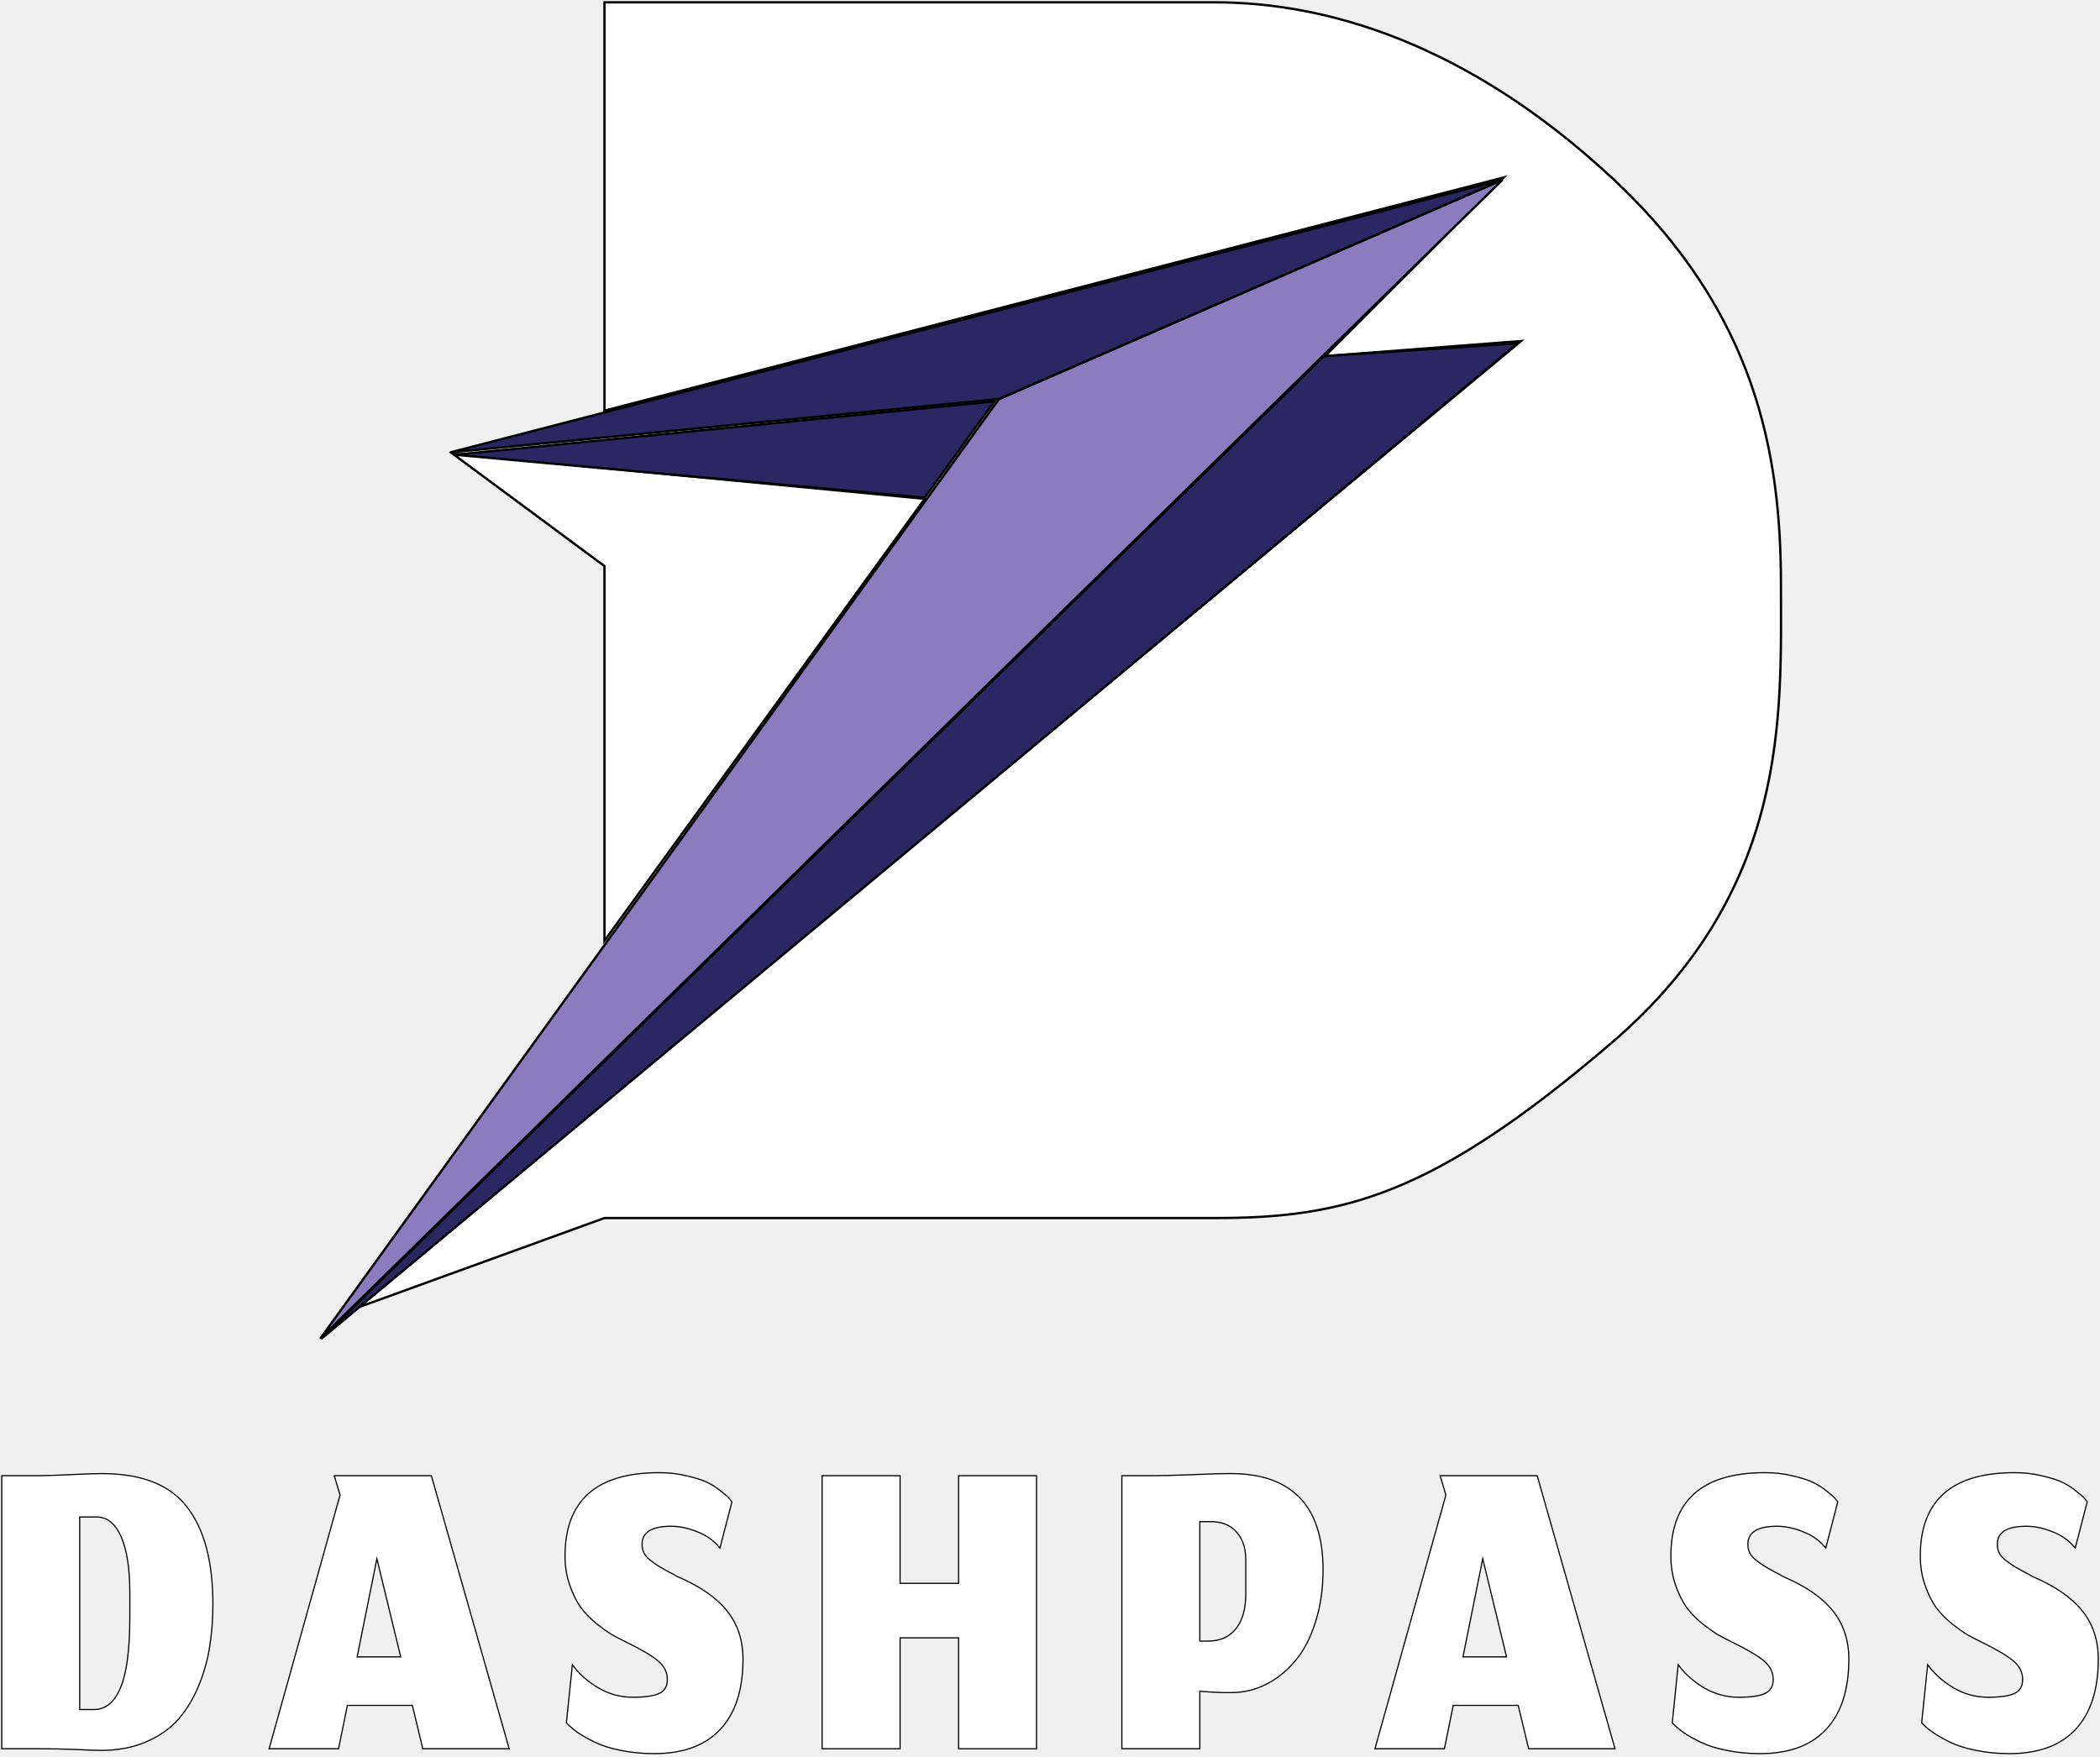
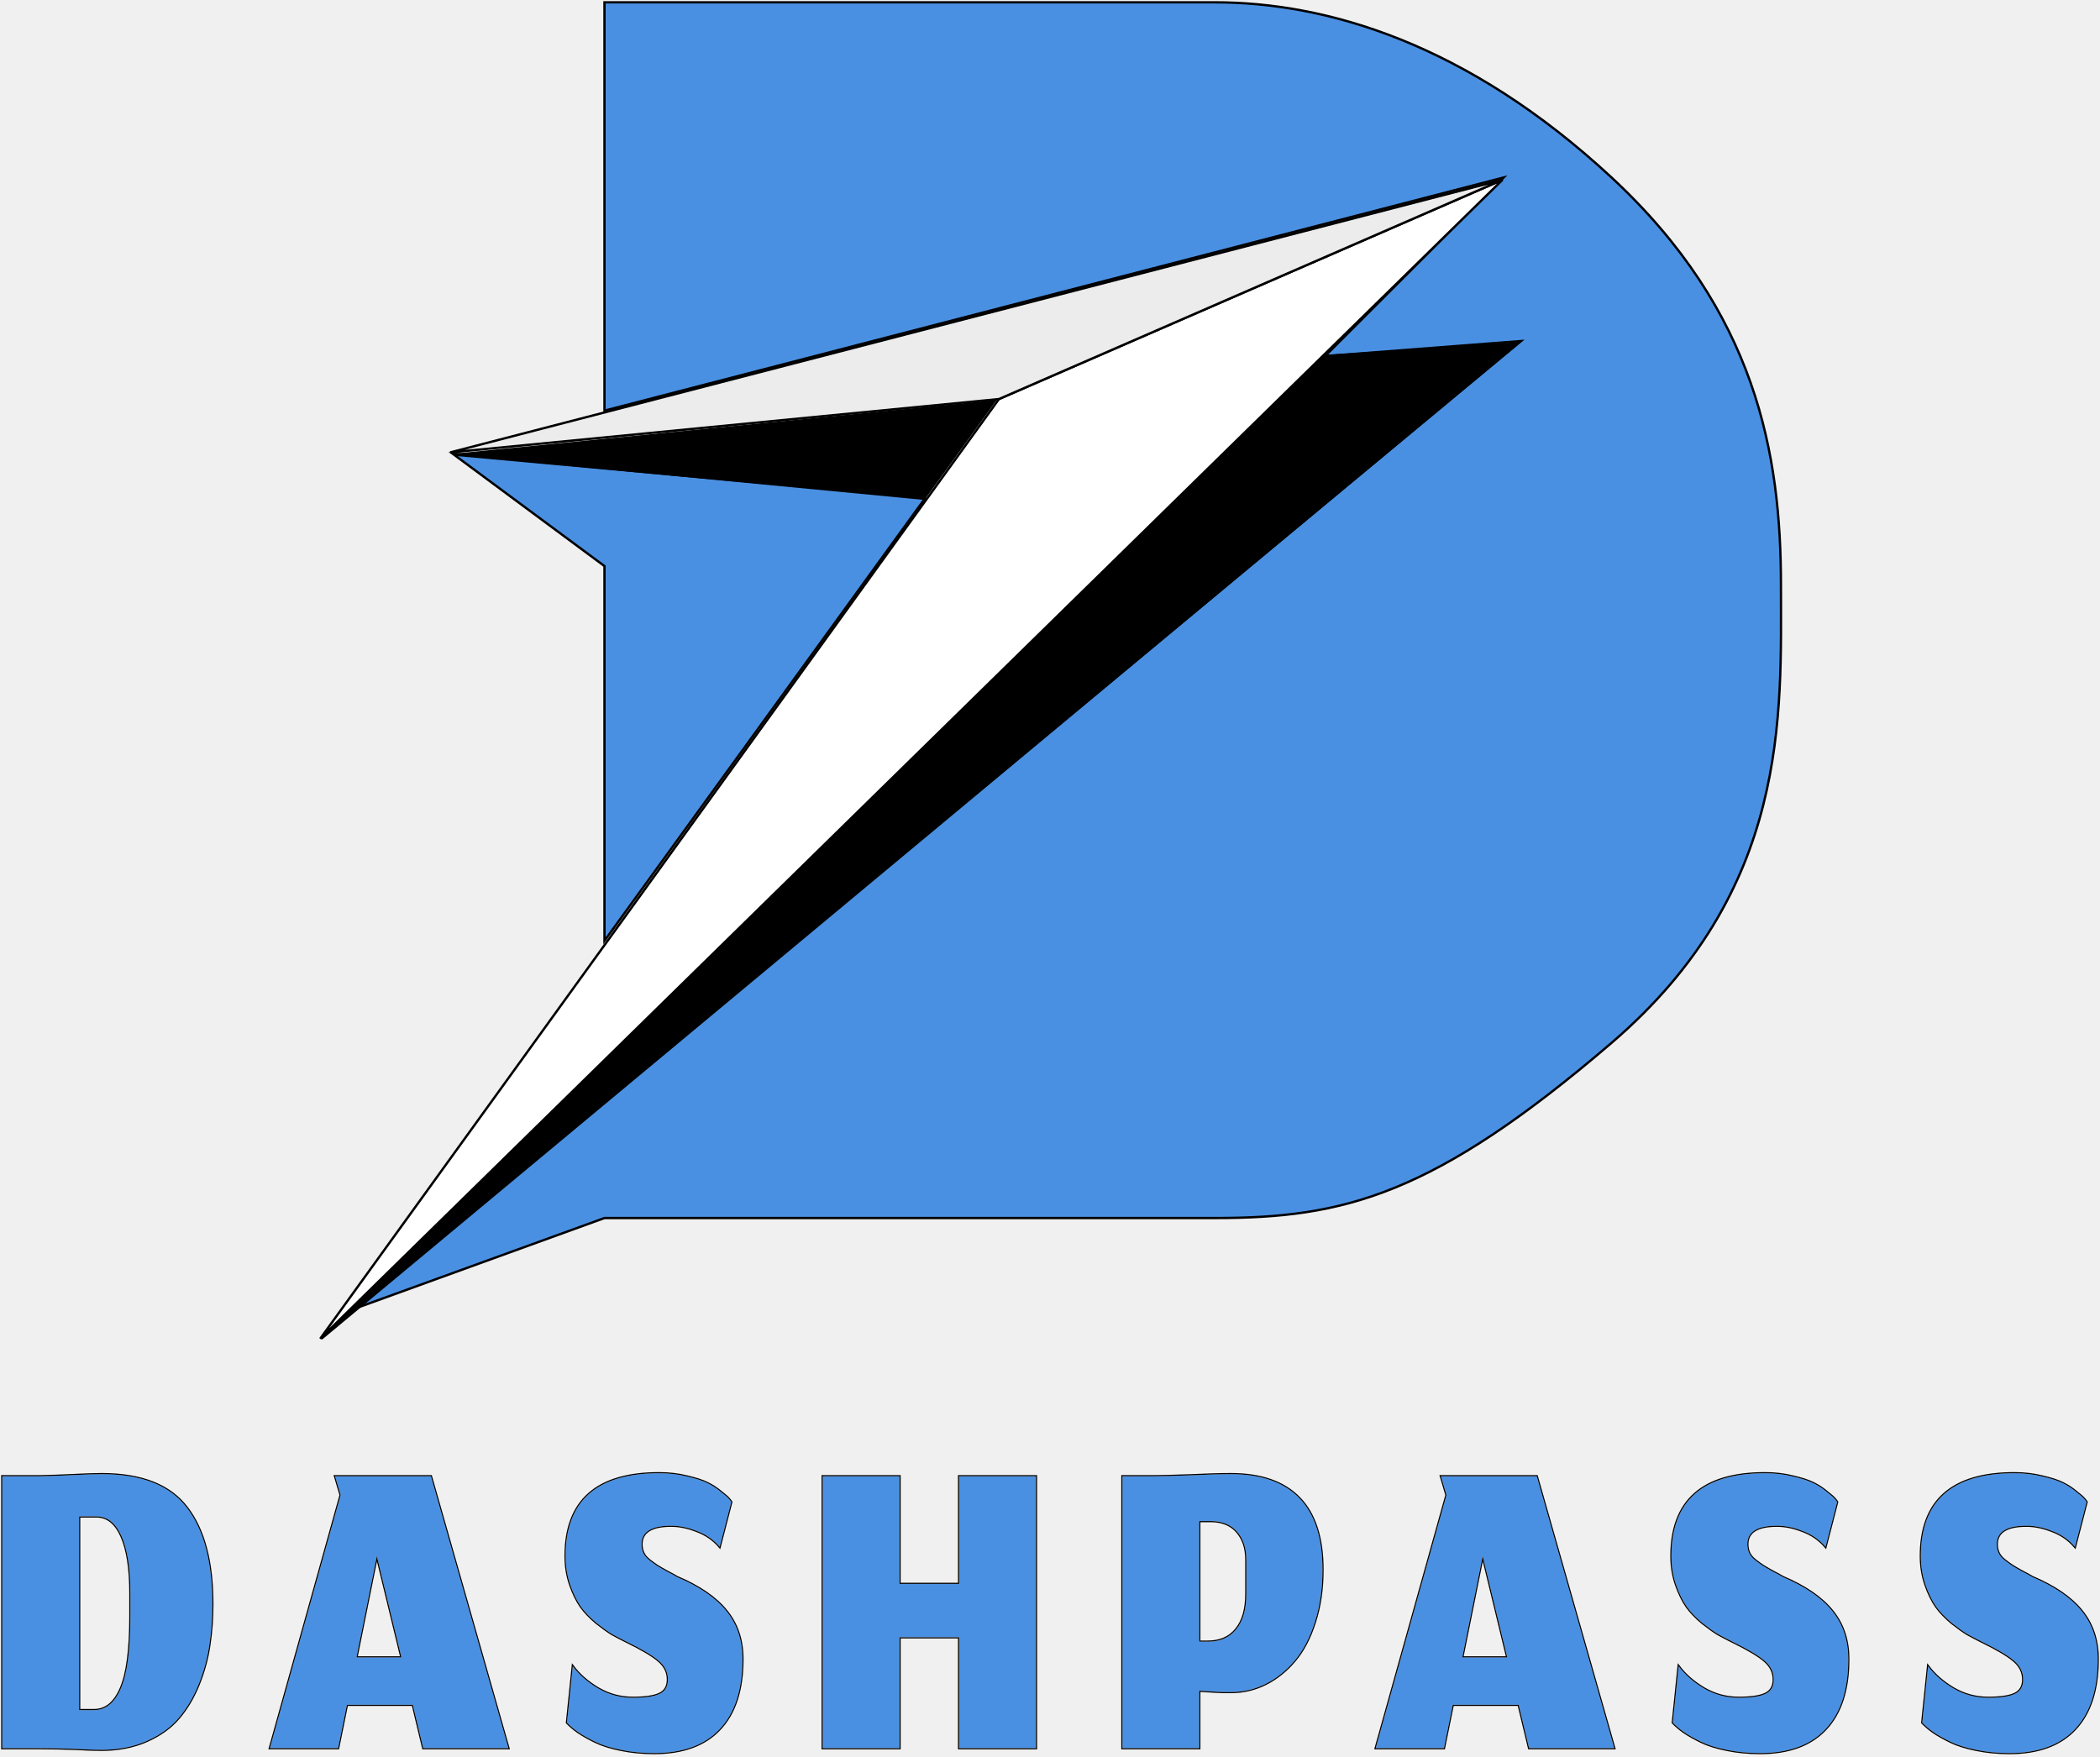
<svg xmlns="http://www.w3.org/2000/svg" width="905" height="757" viewBox="0 0 905 757" fill="none">
-   <mask id="path-1-outside-1_145_18" maskUnits="userSpaceOnUse" x="0" y="634" width="905" height="123" fill="black">
+   <mask id="path-1-outside-1_122_2" maskUnits="userSpaceOnUse" x="0" y="634" width="905" height="123" fill="black">
    <rect fill="white" y="634" width="905" height="123" />
    <path d="M866.009 755.6C860.876 755.6 856.076 755.133 851.609 754.2C847.209 753.333 843.509 752.167 840.509 750.7C837.509 749.233 835.043 747.833 833.109 746.5C831.243 745.167 829.676 743.833 828.409 742.5L830.909 718.2C833.643 721.867 837.309 725.067 841.909 727.8C846.509 730.467 851.476 731.8 856.809 731.8C862.143 731.8 865.976 731.233 868.309 730.1C870.709 728.967 871.909 726.9 871.909 723.9C871.909 720.7 870.543 717.967 867.809 715.7C865.143 713.433 860.509 710.7 853.909 707.5C851.509 706.3 849.476 705.233 847.809 704.3C846.143 703.3 843.909 701.7 841.109 699.5C838.376 697.233 836.143 694.9 834.409 692.5C832.676 690.033 831.143 686.9 829.809 683.1C828.476 679.233 827.809 675.1 827.809 670.7C827.809 646.9 841.243 635 868.109 635C872.376 635 876.376 635.467 880.109 636.4C883.909 637.267 886.876 638.233 889.009 639.3C891.143 640.367 893.076 641.633 894.809 643.1C896.609 644.5 897.743 645.5 898.209 646.1C898.676 646.633 899.009 647.067 899.209 647.4L894.209 666.7C891.609 663.633 888.343 661.367 884.409 659.9C880.543 658.367 876.843 657.6 873.309 657.6C864.776 657.6 860.509 660.267 860.509 665.6C860.509 667 860.776 668.267 861.309 669.4C861.843 670.533 862.709 671.567 863.909 672.5C865.109 673.433 866.209 674.233 867.209 674.9C868.276 675.567 869.709 676.4 871.509 677.4C873.376 678.333 874.776 679.1 875.709 679.7C885.443 683.833 892.576 688.733 897.109 694.4C901.709 700.067 904.009 706.967 904.009 715.1C904.009 728.3 900.743 738.367 894.209 745.3C887.743 752.167 878.343 755.6 866.009 755.6Z" />
    <path d="M758.513 755.6C753.38 755.6 748.58 755.133 744.113 754.2C739.713 753.333 736.013 752.167 733.013 750.7C730.013 749.233 727.547 747.833 725.613 746.5C723.747 745.167 722.18 743.833 720.913 742.5L723.413 718.2C726.147 721.867 729.813 725.067 734.413 727.8C739.013 730.467 743.98 731.8 749.313 731.8C754.647 731.8 758.48 731.233 760.813 730.1C763.213 728.967 764.413 726.9 764.413 723.9C764.413 720.7 763.047 717.967 760.313 715.7C757.647 713.433 753.013 710.7 746.413 707.5C744.013 706.3 741.98 705.233 740.313 704.3C738.647 703.3 736.413 701.7 733.613 699.5C730.88 697.233 728.647 694.9 726.913 692.5C725.18 690.033 723.647 686.9 722.313 683.1C720.98 679.233 720.313 675.1 720.313 670.7C720.313 646.9 733.747 635 760.613 635C764.88 635 768.88 635.467 772.613 636.4C776.413 637.267 779.38 638.233 781.513 639.3C783.647 640.367 785.58 641.633 787.313 643.1C789.113 644.5 790.247 645.5 790.713 646.1C791.18 646.633 791.513 647.067 791.713 647.4L786.713 666.7C784.113 663.633 780.847 661.367 776.913 659.9C773.047 658.367 769.347 657.6 765.813 657.6C757.28 657.6 753.013 660.267 753.013 665.6C753.013 667 753.28 668.267 753.813 669.4C754.347 670.533 755.213 671.567 756.413 672.5C757.613 673.433 758.713 674.233 759.713 674.9C760.78 675.567 762.213 676.4 764.013 677.4C765.88 678.333 767.28 679.1 768.213 679.7C777.947 683.833 785.08 688.733 789.613 694.4C794.213 700.067 796.513 706.967 796.513 715.1C796.513 728.3 793.247 738.367 786.713 745.3C780.247 752.167 770.847 755.6 758.513 755.6Z" />
    <path d="M658.969 753.5L654.469 734.8H626.069L622.269 753.5H592.869L623.369 644.4L620.969 636.3H662.269L695.669 753.5H658.969ZM638.969 670.7L630.169 714.4H649.569L638.969 670.7Z" />
    <path d="M516.819 753.5H483.719V636.3H496.919C500.452 636.3 505.785 636.167 512.919 635.9C520.052 635.567 525.919 635.4 530.519 635.4C543.452 635.4 553.252 638.833 559.919 645.7C566.585 652.567 569.919 662.867 569.919 676.6C569.919 684.867 568.819 692.4 566.619 699.2C564.485 705.933 561.585 711.467 557.919 715.8C554.252 720.133 550.085 723.467 545.419 725.8C540.752 728.133 535.819 729.3 530.619 729.3C529.952 729.3 529.252 729.3 528.519 729.3C527.852 729.3 527.219 729.3 526.619 729.3C526.085 729.233 525.419 729.2 524.619 729.2C523.885 729.133 523.285 729.1 522.819 729.1C522.419 729.033 521.819 729 521.019 729C520.285 728.933 519.785 728.9 519.519 728.9C519.252 728.9 518.752 728.867 518.019 728.8C517.285 728.733 516.885 728.7 516.819 728.7V753.5ZM537.119 672.2C537.119 667.267 535.785 663.267 533.119 660.2C530.452 657.133 526.619 655.6 521.619 655.6H516.819V707.6H520.519C525.785 707.6 529.852 705.833 532.719 702.3C535.652 698.767 537.119 693.667 537.119 687V672.2Z" />
    <path d="M387.643 753.5H354.543V636.3H387.643V682.7H413.343V636.3H446.443V753.5H413.343V705.7H387.643V753.5Z" />
-     <path d="M281.947 755.6C276.814 755.6 272.014 755.133 267.547 754.2C263.147 753.333 259.447 752.167 256.447 750.7C253.447 749.233 250.98 747.833 249.047 746.5C247.18 745.167 245.613 743.833 244.347 742.5L246.847 718.2C249.58 721.867 253.247 725.067 257.847 727.8C262.447 730.467 267.413 731.8 272.747 731.8C278.08 731.8 281.913 731.233 284.247 730.1C286.647 728.967 287.847 726.9 287.847 723.9C287.847 720.7 286.48 717.967 283.747 715.7C281.08 713.433 276.447 710.7 269.847 707.5C267.447 706.3 265.413 705.233 263.747 704.3C262.08 703.3 259.847 701.7 257.047 699.5C254.314 697.233 252.08 694.9 250.347 692.5C248.613 690.033 247.08 686.9 245.747 683.1C244.413 679.233 243.747 675.1 243.747 670.7C243.747 646.9 257.18 635 284.047 635C288.314 635 292.314 635.467 296.047 636.4C299.847 637.267 302.814 638.233 304.947 639.3C307.08 640.367 309.013 641.633 310.747 643.1C312.547 644.5 313.68 645.5 314.147 646.1C314.613 646.633 314.947 647.067 315.147 647.4L310.147 666.7C307.547 663.633 304.28 661.367 300.347 659.9C296.48 658.367 292.78 657.6 289.247 657.6C280.713 657.6 276.447 660.267 276.447 665.6C276.447 667 276.713 668.267 277.247 669.4C277.78 670.533 278.647 671.567 279.847 672.5C281.047 673.433 282.147 674.233 283.147 674.9C284.213 675.567 285.647 676.4 287.447 677.4C289.314 678.333 290.713 679.1 291.647 679.7C301.38 683.833 308.514 688.733 313.047 694.4C317.647 700.067 319.947 706.967 319.947 715.1C319.947 728.3 316.68 738.367 310.147 745.3C303.68 752.167 294.28 755.6 281.947 755.6Z" />
+     <path d="M281.947 755.6C276.814 755.6 272.014 755.133 267.547 754.2C263.147 753.333 259.447 752.167 256.447 750.7C253.447 749.233 250.98 747.833 249.047 746.5C247.18 745.167 245.613 743.833 244.347 742.5L246.847 718.2C249.58 721.867 253.247 725.067 257.847 727.8C262.447 730.467 267.413 731.8 272.747 731.8C278.08 731.8 281.913 731.233 284.247 730.1C286.647 728.967 287.847 726.9 287.847 723.9C287.847 720.7 286.48 717.967 283.747 715.7C281.08 713.433 276.447 710.7 269.847 707.5C267.447 706.3 265.413 705.233 263.747 704.3C262.08 703.3 259.847 701.7 257.047 699.5C254.314 697.233 252.08 694.9 250.347 692.5C248.613 690.033 247.08 686.9 245.747 683.1C244.413 679.233 243.747 675.1 243.747 670.7C243.747 646.9 257.18 635 284.047 635C288.314 635 292.314 635.467 296.047 636.4C299.847 637.267 302.814 638.233 304.947 639.3C307.08 640.367 309.013 641.633 310.747 643.1C312.547 644.5 313.68 645.5 314.147 646.1C314.613 646.633 314.947 647.067 315.147 647.4L310.147 666.7C307.547 663.633 304.28 661.367 300.347 659.9C296.48 658.367 292.78 657.6 289.247 657.6C280.714 657.6 276.447 660.267 276.447 665.6C276.447 667 276.714 668.267 277.247 669.4C277.78 670.533 278.647 671.567 279.847 672.5C281.047 673.433 282.147 674.233 283.147 674.9C284.214 675.567 285.647 676.4 287.447 677.4C289.314 678.333 290.714 679.1 291.647 679.7C301.38 683.833 308.514 688.733 313.047 694.4C317.647 700.067 319.947 706.967 319.947 715.1C319.947 728.3 316.68 738.367 310.147 745.3C303.68 752.167 294.28 755.6 281.947 755.6Z" />
    <path d="M182.402 753.5L177.902 734.8H149.503L145.702 753.5H116.302L146.802 644.4L144.402 636.3H185.702L219.102 753.5H182.402ZM162.402 670.7L153.602 714.4H173.003L162.402 670.7Z" />
    <path d="M40.5 737.1C45.567 737.1 49.433 733.967 52.1 727.7C54.833 721.433 56.2 711.1 56.2 696.7V686.6C56.2 676.067 54.933 667.933 52.4 662.2C49.867 656.467 46.267 653.6 41.6 653.6H34.1V737.1H40.5ZM43.6 754.2C41.2 754.2 37.467 754.067 32.4 753.8C27.4 753.6 22.233 753.5 16.9 753.5H1V636.3H16.9C21.367 636.233 26.233 636.067 31.5 635.8C36.767 635.533 40.9 635.4 43.9 635.4C60.9 635.4 73.067 640.167 80.4 649.7C87.8 659.233 91.5 673.133 91.5 691.4C91.5 697.6 91.067 703.5 90.2 709.1C89.4 714.7 87.867 720.333 85.6 726C83.333 731.6 80.467 736.433 77 740.5C73.533 744.567 68.933 747.867 63.2 750.4C57.467 752.933 50.933 754.2 43.6 754.2Z" />
  </mask>
-   <path d="M866.009 755.6C860.876 755.6 856.076 755.133 851.609 754.2C847.209 753.333 843.509 752.167 840.509 750.7C837.509 749.233 835.043 747.833 833.109 746.5C831.243 745.167 829.676 743.833 828.409 742.5L830.909 718.2C833.643 721.867 837.309 725.067 841.909 727.8C846.509 730.467 851.476 731.8 856.809 731.8C862.143 731.8 865.976 731.233 868.309 730.1C870.709 728.967 871.909 726.9 871.909 723.9C871.909 720.7 870.543 717.967 867.809 715.7C865.143 713.433 860.509 710.7 853.909 707.5C851.509 706.3 849.476 705.233 847.809 704.3C846.143 703.3 843.909 701.7 841.109 699.5C838.376 697.233 836.143 694.9 834.409 692.5C832.676 690.033 831.143 686.9 829.809 683.1C828.476 679.233 827.809 675.1 827.809 670.7C827.809 646.9 841.243 635 868.109 635C872.376 635 876.376 635.467 880.109 636.4C883.909 637.267 886.876 638.233 889.009 639.3C891.143 640.367 893.076 641.633 894.809 643.1C896.609 644.5 897.743 645.5 898.209 646.1C898.676 646.633 899.009 647.067 899.209 647.4L894.209 666.7C891.609 663.633 888.343 661.367 884.409 659.9C880.543 658.367 876.843 657.6 873.309 657.6C864.776 657.6 860.509 660.267 860.509 665.6C860.509 667 860.776 668.267 861.309 669.4C861.843 670.533 862.709 671.567 863.909 672.5C865.109 673.433 866.209 674.233 867.209 674.9C868.276 675.567 869.709 676.4 871.509 677.4C873.376 678.333 874.776 679.1 875.709 679.7C885.443 683.833 892.576 688.733 897.109 694.4C901.709 700.067 904.009 706.967 904.009 715.1C904.009 728.3 900.743 738.367 894.209 745.3C887.743 752.167 878.343 755.6 866.009 755.6Z" fill="white" />
-   <path d="M758.513 755.6C753.38 755.6 748.58 755.133 744.113 754.2C739.713 753.333 736.013 752.167 733.013 750.7C730.013 749.233 727.547 747.833 725.613 746.5C723.747 745.167 722.18 743.833 720.913 742.5L723.413 718.2C726.147 721.867 729.813 725.067 734.413 727.8C739.013 730.467 743.98 731.8 749.313 731.8C754.647 731.8 758.48 731.233 760.813 730.1C763.213 728.967 764.413 726.9 764.413 723.9C764.413 720.7 763.047 717.967 760.313 715.7C757.647 713.433 753.013 710.7 746.413 707.5C744.013 706.3 741.98 705.233 740.313 704.3C738.647 703.3 736.413 701.7 733.613 699.5C730.88 697.233 728.647 694.9 726.913 692.5C725.18 690.033 723.647 686.9 722.313 683.1C720.98 679.233 720.313 675.1 720.313 670.7C720.313 646.9 733.747 635 760.613 635C764.88 635 768.88 635.467 772.613 636.4C776.413 637.267 779.38 638.233 781.513 639.3C783.647 640.367 785.58 641.633 787.313 643.1C789.113 644.5 790.247 645.5 790.713 646.1C791.18 646.633 791.513 647.067 791.713 647.4L786.713 666.7C784.113 663.633 780.847 661.367 776.913 659.9C773.047 658.367 769.347 657.6 765.813 657.6C757.28 657.6 753.013 660.267 753.013 665.6C753.013 667 753.28 668.267 753.813 669.4C754.347 670.533 755.213 671.567 756.413 672.5C757.613 673.433 758.713 674.233 759.713 674.9C760.78 675.567 762.213 676.4 764.013 677.4C765.88 678.333 767.28 679.1 768.213 679.7C777.947 683.833 785.08 688.733 789.613 694.4C794.213 700.067 796.513 706.967 796.513 715.1C796.513 728.3 793.247 738.367 786.713 745.3C780.247 752.167 770.847 755.6 758.513 755.6Z" fill="white" />
-   <path d="M658.969 753.5L654.469 734.8H626.069L622.269 753.5H592.869L623.369 644.4L620.969 636.3H662.269L695.669 753.5H658.969ZM638.969 670.7L630.169 714.4H649.569L638.969 670.7Z" fill="white" />
-   <path d="M516.819 753.5H483.719V636.3H496.919C500.452 636.3 505.785 636.167 512.919 635.9C520.052 635.567 525.919 635.4 530.519 635.4C543.452 635.4 553.252 638.833 559.919 645.7C566.585 652.567 569.919 662.867 569.919 676.6C569.919 684.867 568.819 692.4 566.619 699.2C564.485 705.933 561.585 711.467 557.919 715.8C554.252 720.133 550.085 723.467 545.419 725.8C540.752 728.133 535.819 729.3 530.619 729.3C529.952 729.3 529.252 729.3 528.519 729.3C527.852 729.3 527.219 729.3 526.619 729.3C526.085 729.233 525.419 729.2 524.619 729.2C523.885 729.133 523.285 729.1 522.819 729.1C522.419 729.033 521.819 729 521.019 729C520.285 728.933 519.785 728.9 519.519 728.9C519.252 728.9 518.752 728.867 518.019 728.8C517.285 728.733 516.885 728.7 516.819 728.7V753.5ZM537.119 672.2C537.119 667.267 535.785 663.267 533.119 660.2C530.452 657.133 526.619 655.6 521.619 655.6H516.819V707.6H520.519C525.785 707.6 529.852 705.833 532.719 702.3C535.652 698.767 537.119 693.667 537.119 687V672.2Z" fill="white" />
-   <path d="M387.643 753.5H354.543V636.3H387.643V682.7H413.343V636.3H446.443V753.5H413.343V705.7H387.643V753.5Z" fill="white" />
-   <path d="M281.947 755.6C276.814 755.6 272.014 755.133 267.547 754.2C263.147 753.333 259.447 752.167 256.447 750.7C253.447 749.233 250.98 747.833 249.047 746.5C247.18 745.167 245.613 743.833 244.347 742.5L246.847 718.2C249.58 721.867 253.247 725.067 257.847 727.8C262.447 730.467 267.413 731.8 272.747 731.8C278.08 731.8 281.913 731.233 284.247 730.1C286.647 728.967 287.847 726.9 287.847 723.9C287.847 720.7 286.48 717.967 283.747 715.7C281.08 713.433 276.447 710.7 269.847 707.5C267.447 706.3 265.413 705.233 263.747 704.3C262.08 703.3 259.847 701.7 257.047 699.5C254.314 697.233 252.08 694.9 250.347 692.5C248.613 690.033 247.08 686.9 245.747 683.1C244.413 679.233 243.747 675.1 243.747 670.7C243.747 646.9 257.18 635 284.047 635C288.314 635 292.314 635.467 296.047 636.4C299.847 637.267 302.814 638.233 304.947 639.3C307.08 640.367 309.013 641.633 310.747 643.1C312.547 644.5 313.68 645.5 314.147 646.1C314.613 646.633 314.947 647.067 315.147 647.4L310.147 666.7C307.547 663.633 304.28 661.367 300.347 659.9C296.48 658.367 292.78 657.6 289.247 657.6C280.713 657.6 276.447 660.267 276.447 665.6C276.447 667 276.713 668.267 277.247 669.4C277.78 670.533 278.647 671.567 279.847 672.5C281.047 673.433 282.147 674.233 283.147 674.9C284.213 675.567 285.647 676.4 287.447 677.4C289.314 678.333 290.713 679.1 291.647 679.7C301.38 683.833 308.514 688.733 313.047 694.4C317.647 700.067 319.947 706.967 319.947 715.1C319.947 728.3 316.68 738.367 310.147 745.3C303.68 752.167 294.28 755.6 281.947 755.6Z" fill="white" />
-   <path d="M182.402 753.5L177.902 734.8H149.503L145.702 753.5H116.302L146.802 644.4L144.402 636.3H185.702L219.102 753.5H182.402ZM162.402 670.7L153.602 714.4H173.003L162.402 670.7Z" fill="white" />
-   <path d="M40.5 737.1C45.567 737.1 49.433 733.967 52.1 727.7C54.833 721.433 56.2 711.1 56.2 696.7V686.6C56.2 676.067 54.933 667.933 52.4 662.2C49.867 656.467 46.267 653.6 41.6 653.6H34.1V737.1H40.5ZM43.6 754.2C41.2 754.2 37.467 754.067 32.4 753.8C27.4 753.6 22.233 753.5 16.9 753.5H1V636.3H16.9C21.367 636.233 26.233 636.067 31.5 635.8C36.767 635.533 40.9 635.4 43.9 635.4C60.9 635.4 73.067 640.167 80.4 649.7C87.8 659.233 91.5 673.133 91.5 691.4C91.5 697.6 91.067 703.5 90.2 709.1C89.4 714.7 87.867 720.333 85.6 726C83.333 731.6 80.467 736.433 77 740.5C73.533 744.567 68.933 747.867 63.2 750.4C57.467 752.933 50.933 754.2 43.6 754.2Z" fill="white" />
-   <path d="M866.009 755.6C860.876 755.6 856.076 755.133 851.609 754.2C847.209 753.333 843.509 752.167 840.509 750.7C837.509 749.233 835.043 747.833 833.109 746.5C831.243 745.167 829.676 743.833 828.409 742.5L830.909 718.2C833.643 721.867 837.309 725.067 841.909 727.8C846.509 730.467 851.476 731.8 856.809 731.8C862.143 731.8 865.976 731.233 868.309 730.1C870.709 728.967 871.909 726.9 871.909 723.9C871.909 720.7 870.543 717.967 867.809 715.7C865.143 713.433 860.509 710.7 853.909 707.5C851.509 706.3 849.476 705.233 847.809 704.3C846.143 703.3 843.909 701.7 841.109 699.5C838.376 697.233 836.143 694.9 834.409 692.5C832.676 690.033 831.143 686.9 829.809 683.1C828.476 679.233 827.809 675.1 827.809 670.7C827.809 646.9 841.243 635 868.109 635C872.376 635 876.376 635.467 880.109 636.4C883.909 637.267 886.876 638.233 889.009 639.3C891.143 640.367 893.076 641.633 894.809 643.1C896.609 644.5 897.743 645.5 898.209 646.1C898.676 646.633 899.009 647.067 899.209 647.4L894.209 666.7C891.609 663.633 888.343 661.367 884.409 659.9C880.543 658.367 876.843 657.6 873.309 657.6C864.776 657.6 860.509 660.267 860.509 665.6C860.509 667 860.776 668.267 861.309 669.4C861.843 670.533 862.709 671.567 863.909 672.5C865.109 673.433 866.209 674.233 867.209 674.9C868.276 675.567 869.709 676.4 871.509 677.4C873.376 678.333 874.776 679.1 875.709 679.7C885.443 683.833 892.576 688.733 897.109 694.4C901.709 700.067 904.009 706.967 904.009 715.1C904.009 728.3 900.743 738.367 894.209 745.3C887.743 752.167 878.343 755.6 866.009 755.6Z" stroke="black" mask="url(#path-1-outside-1_145_18)" />
-   <path d="M758.513 755.6C753.38 755.6 748.58 755.133 744.113 754.2C739.713 753.333 736.013 752.167 733.013 750.7C730.013 749.233 727.547 747.833 725.613 746.5C723.747 745.167 722.18 743.833 720.913 742.5L723.413 718.2C726.147 721.867 729.813 725.067 734.413 727.8C739.013 730.467 743.98 731.8 749.313 731.8C754.647 731.8 758.48 731.233 760.813 730.1C763.213 728.967 764.413 726.9 764.413 723.9C764.413 720.7 763.047 717.967 760.313 715.7C757.647 713.433 753.013 710.7 746.413 707.5C744.013 706.3 741.98 705.233 740.313 704.3C738.647 703.3 736.413 701.7 733.613 699.5C730.88 697.233 728.647 694.9 726.913 692.5C725.18 690.033 723.647 686.9 722.313 683.1C720.98 679.233 720.313 675.1 720.313 670.7C720.313 646.9 733.747 635 760.613 635C764.88 635 768.88 635.467 772.613 636.4C776.413 637.267 779.38 638.233 781.513 639.3C783.647 640.367 785.58 641.633 787.313 643.1C789.113 644.5 790.247 645.5 790.713 646.1C791.18 646.633 791.513 647.067 791.713 647.4L786.713 666.7C784.113 663.633 780.847 661.367 776.913 659.9C773.047 658.367 769.347 657.6 765.813 657.6C757.28 657.6 753.013 660.267 753.013 665.6C753.013 667 753.28 668.267 753.813 669.4C754.347 670.533 755.213 671.567 756.413 672.5C757.613 673.433 758.713 674.233 759.713 674.9C760.78 675.567 762.213 676.4 764.013 677.4C765.88 678.333 767.28 679.1 768.213 679.7C777.947 683.833 785.08 688.733 789.613 694.4C794.213 700.067 796.513 706.967 796.513 715.1C796.513 728.3 793.247 738.367 786.713 745.3C780.247 752.167 770.847 755.6 758.513 755.6Z" stroke="black" mask="url(#path-1-outside-1_145_18)" />
-   <path d="M658.969 753.5L654.469 734.8H626.069L622.269 753.5H592.869L623.369 644.4L620.969 636.3H662.269L695.669 753.5H658.969ZM638.969 670.7L630.169 714.4H649.569L638.969 670.7Z" stroke="black" mask="url(#path-1-outside-1_145_18)" />
-   <path d="M516.819 753.5H483.719V636.3H496.919C500.452 636.3 505.785 636.167 512.919 635.9C520.052 635.567 525.919 635.4 530.519 635.4C543.452 635.4 553.252 638.833 559.919 645.7C566.585 652.567 569.919 662.867 569.919 676.6C569.919 684.867 568.819 692.4 566.619 699.2C564.485 705.933 561.585 711.467 557.919 715.8C554.252 720.133 550.085 723.467 545.419 725.8C540.752 728.133 535.819 729.3 530.619 729.3C529.952 729.3 529.252 729.3 528.519 729.3C527.852 729.3 527.219 729.3 526.619 729.3C526.085 729.233 525.419 729.2 524.619 729.2C523.885 729.133 523.285 729.1 522.819 729.1C522.419 729.033 521.819 729 521.019 729C520.285 728.933 519.785 728.9 519.519 728.9C519.252 728.9 518.752 728.867 518.019 728.8C517.285 728.733 516.885 728.7 516.819 728.7V753.5ZM537.119 672.2C537.119 667.267 535.785 663.267 533.119 660.2C530.452 657.133 526.619 655.6 521.619 655.6H516.819V707.6H520.519C525.785 707.6 529.852 705.833 532.719 702.3C535.652 698.767 537.119 693.667 537.119 687V672.2Z" stroke="black" mask="url(#path-1-outside-1_145_18)" />
-   <path d="M387.643 753.5H354.543V636.3H387.643V682.7H413.343V636.3H446.443V753.5H413.343V705.7H387.643V753.5Z" stroke="black" mask="url(#path-1-outside-1_145_18)" />
-   <path d="M281.947 755.6C276.814 755.6 272.014 755.133 267.547 754.2C263.147 753.333 259.447 752.167 256.447 750.7C253.447 749.233 250.98 747.833 249.047 746.5C247.18 745.167 245.613 743.833 244.347 742.5L246.847 718.2C249.58 721.867 253.247 725.067 257.847 727.8C262.447 730.467 267.413 731.8 272.747 731.8C278.08 731.8 281.913 731.233 284.247 730.1C286.647 728.967 287.847 726.9 287.847 723.9C287.847 720.7 286.48 717.967 283.747 715.7C281.08 713.433 276.447 710.7 269.847 707.5C267.447 706.3 265.413 705.233 263.747 704.3C262.08 703.3 259.847 701.7 257.047 699.5C254.314 697.233 252.08 694.9 250.347 692.5C248.613 690.033 247.08 686.9 245.747 683.1C244.413 679.233 243.747 675.1 243.747 670.7C243.747 646.9 257.18 635 284.047 635C288.314 635 292.314 635.467 296.047 636.4C299.847 637.267 302.814 638.233 304.947 639.3C307.08 640.367 309.013 641.633 310.747 643.1C312.547 644.5 313.68 645.5 314.147 646.1C314.613 646.633 314.947 647.067 315.147 647.4L310.147 666.7C307.547 663.633 304.28 661.367 300.347 659.9C296.48 658.367 292.78 657.6 289.247 657.6C280.713 657.6 276.447 660.267 276.447 665.6C276.447 667 276.713 668.267 277.247 669.4C277.78 670.533 278.647 671.567 279.847 672.5C281.047 673.433 282.147 674.233 283.147 674.9C284.213 675.567 285.647 676.4 287.447 677.4C289.314 678.333 290.713 679.1 291.647 679.7C301.38 683.833 308.514 688.733 313.047 694.4C317.647 700.067 319.947 706.967 319.947 715.1C319.947 728.3 316.68 738.367 310.147 745.3C303.68 752.167 294.28 755.6 281.947 755.6Z" stroke="black" mask="url(#path-1-outside-1_145_18)" />
-   <path d="M182.402 753.5L177.902 734.8H149.503L145.702 753.5H116.302L146.802 644.4L144.402 636.3H185.702L219.102 753.5H182.402ZM162.402 670.7L153.602 714.4H173.003L162.402 670.7Z" stroke="black" mask="url(#path-1-outside-1_145_18)" />
-   <path d="M40.5 737.1C45.567 737.1 49.433 733.967 52.1 727.7C54.833 721.433 56.2 711.1 56.2 696.7V686.6C56.2 676.067 54.933 667.933 52.4 662.2C49.867 656.467 46.267 653.6 41.6 653.6H34.1V737.1H40.5ZM43.6 754.2C41.2 754.2 37.467 754.067 32.4 753.8C27.4 753.6 22.233 753.5 16.9 753.5H1V636.3H16.9C21.367 636.233 26.233 636.067 31.5 635.8C36.767 635.533 40.9 635.4 43.9 635.4C60.9 635.4 73.067 640.167 80.4 649.7C87.8 659.233 91.5 673.133 91.5 691.4C91.5 697.6 91.067 703.5 90.2 709.1C89.4 714.7 87.867 720.333 85.6 726C83.333 731.6 80.467 736.433 77 740.5C73.533 744.567 68.933 747.867 63.2 750.4C57.467 752.933 50.933 754.2 43.6 754.2Z" stroke="black" mask="url(#path-1-outside-1_145_18)" />
-   <path d="M523.5 1H260.5V177L648 76.5L571 153.5L655.5 147L153 564L260.5 525H523.5C579 525 617.5 515.5 694.5 449.5C771.5 383.5 767.5 308 767.5 252C767.5 196 757 134.5 694.5 76.5C632 18.5 571.5 1 523.5 1Z" fill="white" />
-   <path d="M195 195.5L398.5 215L260.5 405.5V244L195 195.5Z" fill="white" />
+   <path d="M866.009 755.6C860.876 755.6 856.076 755.133 851.609 754.2C847.209 753.333 843.509 752.167 840.509 750.7C837.509 749.233 835.043 747.833 833.109 746.5C831.243 745.167 829.676 743.833 828.409 742.5L830.909 718.2C833.643 721.867 837.309 725.067 841.909 727.8C846.509 730.467 851.476 731.8 856.809 731.8C862.143 731.8 865.976 731.233 868.309 730.1C870.709 728.967 871.909 726.9 871.909 723.9C871.909 720.7 870.543 717.967 867.809 715.7C865.143 713.433 860.509 710.7 853.909 707.5C851.509 706.3 849.476 705.233 847.809 704.3C846.143 703.3 843.909 701.7 841.109 699.5C838.376 697.233 836.143 694.9 834.409 692.5C832.676 690.033 831.143 686.9 829.809 683.1C828.476 679.233 827.809 675.1 827.809 670.7C827.809 646.9 841.243 635 868.109 635C872.376 635 876.376 635.467 880.109 636.4C883.909 637.267 886.876 638.233 889.009 639.3C891.143 640.367 893.076 641.633 894.809 643.1C896.609 644.5 897.743 645.5 898.209 646.1C898.676 646.633 899.009 647.067 899.209 647.4L894.209 666.7C891.609 663.633 888.343 661.367 884.409 659.9C880.543 658.367 876.843 657.6 873.309 657.6C864.776 657.6 860.509 660.267 860.509 665.6C860.509 667 860.776 668.267 861.309 669.4C861.843 670.533 862.709 671.567 863.909 672.5C865.109 673.433 866.209 674.233 867.209 674.9C868.276 675.567 869.709 676.4 871.509 677.4C873.376 678.333 874.776 679.1 875.709 679.7C885.443 683.833 892.576 688.733 897.109 694.4C901.709 700.067 904.009 706.967 904.009 715.1C904.009 728.3 900.743 738.367 894.209 745.3C887.743 752.167 878.343 755.6 866.009 755.6Z" fill="#4A90E2" />
+   <path d="M758.513 755.6C753.38 755.6 748.58 755.133 744.113 754.2C739.713 753.333 736.013 752.167 733.013 750.7C730.013 749.233 727.547 747.833 725.613 746.5C723.747 745.167 722.18 743.833 720.913 742.5L723.413 718.2C726.147 721.867 729.813 725.067 734.413 727.8C739.013 730.467 743.98 731.8 749.313 731.8C754.647 731.8 758.48 731.233 760.813 730.1C763.213 728.967 764.413 726.9 764.413 723.9C764.413 720.7 763.047 717.967 760.313 715.7C757.647 713.433 753.013 710.7 746.413 707.5C744.013 706.3 741.98 705.233 740.313 704.3C738.647 703.3 736.413 701.7 733.613 699.5C730.88 697.233 728.647 694.9 726.913 692.5C725.18 690.033 723.647 686.9 722.313 683.1C720.98 679.233 720.313 675.1 720.313 670.7C720.313 646.9 733.747 635 760.613 635C764.88 635 768.88 635.467 772.613 636.4C776.413 637.267 779.38 638.233 781.513 639.3C783.647 640.367 785.58 641.633 787.313 643.1C789.113 644.5 790.247 645.5 790.713 646.1C791.18 646.633 791.513 647.067 791.713 647.4L786.713 666.7C784.113 663.633 780.847 661.367 776.913 659.9C773.047 658.367 769.347 657.6 765.813 657.6C757.28 657.6 753.013 660.267 753.013 665.6C753.013 667 753.28 668.267 753.813 669.4C754.347 670.533 755.213 671.567 756.413 672.5C757.613 673.433 758.713 674.233 759.713 674.9C760.78 675.567 762.213 676.4 764.013 677.4C765.88 678.333 767.28 679.1 768.213 679.7C777.947 683.833 785.08 688.733 789.613 694.4C794.213 700.067 796.513 706.967 796.513 715.1C796.513 728.3 793.247 738.367 786.713 745.3C780.247 752.167 770.847 755.6 758.513 755.6Z" fill="#4A90E2" />
+   <path d="M658.969 753.5L654.469 734.8H626.069L622.269 753.5H592.869L623.369 644.4L620.969 636.3H662.269L695.669 753.5H658.969ZM638.969 670.7L630.169 714.4H649.569L638.969 670.7Z" fill="#4A90E2" />
+   <path d="M516.819 753.5H483.719V636.3H496.919C500.452 636.3 505.785 636.167 512.919 635.9C520.052 635.567 525.919 635.4 530.519 635.4C543.452 635.4 553.252 638.833 559.919 645.7C566.585 652.567 569.919 662.867 569.919 676.6C569.919 684.867 568.819 692.4 566.619 699.2C564.485 705.933 561.585 711.467 557.919 715.8C554.252 720.133 550.085 723.467 545.419 725.8C540.752 728.133 535.819 729.3 530.619 729.3C529.952 729.3 529.252 729.3 528.519 729.3C527.852 729.3 527.219 729.3 526.619 729.3C526.085 729.233 525.419 729.2 524.619 729.2C523.885 729.133 523.285 729.1 522.819 729.1C522.419 729.033 521.819 729 521.019 729C520.285 728.933 519.785 728.9 519.519 728.9C519.252 728.9 518.752 728.867 518.019 728.8C517.285 728.733 516.885 728.7 516.819 728.7V753.5ZM537.119 672.2C537.119 667.267 535.785 663.267 533.119 660.2C530.452 657.133 526.619 655.6 521.619 655.6H516.819V707.6H520.519C525.785 707.6 529.852 705.833 532.719 702.3C535.652 698.767 537.119 693.667 537.119 687V672.2Z" fill="#4A90E2" />
+   <path d="M387.643 753.5H354.543V636.3H387.643V682.7H413.343V636.3H446.443V753.5H413.343V705.7H387.643V753.5Z" fill="#4A90E2" />
+   <path d="M281.947 755.6C276.814 755.6 272.014 755.133 267.547 754.2C263.147 753.333 259.447 752.167 256.447 750.7C253.447 749.233 250.98 747.833 249.047 746.5C247.18 745.167 245.613 743.833 244.347 742.5L246.847 718.2C249.58 721.867 253.247 725.067 257.847 727.8C262.447 730.467 267.413 731.8 272.747 731.8C278.08 731.8 281.913 731.233 284.247 730.1C286.647 728.967 287.847 726.9 287.847 723.9C287.847 720.7 286.48 717.967 283.747 715.7C281.08 713.433 276.447 710.7 269.847 707.5C267.447 706.3 265.413 705.233 263.747 704.3C262.08 703.3 259.847 701.7 257.047 699.5C254.314 697.233 252.08 694.9 250.347 692.5C248.613 690.033 247.08 686.9 245.747 683.1C244.413 679.233 243.747 675.1 243.747 670.7C243.747 646.9 257.18 635 284.047 635C288.314 635 292.314 635.467 296.047 636.4C299.847 637.267 302.814 638.233 304.947 639.3C307.08 640.367 309.013 641.633 310.747 643.1C312.547 644.5 313.68 645.5 314.147 646.1C314.613 646.633 314.947 647.067 315.147 647.4L310.147 666.7C307.547 663.633 304.28 661.367 300.347 659.9C296.48 658.367 292.78 657.6 289.247 657.6C280.714 657.6 276.447 660.267 276.447 665.6C276.447 667 276.714 668.267 277.247 669.4C277.78 670.533 278.647 671.567 279.847 672.5C281.047 673.433 282.147 674.233 283.147 674.9C284.214 675.567 285.647 676.4 287.447 677.4C289.314 678.333 290.714 679.1 291.647 679.7C301.38 683.833 308.514 688.733 313.047 694.4C317.647 700.067 319.947 706.967 319.947 715.1C319.947 728.3 316.68 738.367 310.147 745.3C303.68 752.167 294.28 755.6 281.947 755.6Z" fill="#4A90E2" />
+   <path d="M182.402 753.5L177.902 734.8H149.503L145.702 753.5H116.302L146.802 644.4L144.402 636.3H185.702L219.102 753.5H182.402ZM162.402 670.7L153.602 714.4H173.003L162.402 670.7Z" fill="#4A90E2" />
+   <path d="M40.5 737.1C45.567 737.1 49.433 733.967 52.1 727.7C54.833 721.433 56.2 711.1 56.2 696.7V686.6C56.2 676.067 54.933 667.933 52.4 662.2C49.867 656.467 46.267 653.6 41.6 653.6H34.1V737.1H40.5ZM43.6 754.2C41.2 754.2 37.467 754.067 32.4 753.8C27.4 753.6 22.233 753.5 16.9 753.5H1V636.3H16.9C21.367 636.233 26.233 636.067 31.5 635.8C36.767 635.533 40.9 635.4 43.9 635.4C60.9 635.4 73.067 640.167 80.4 649.7C87.8 659.233 91.5 673.133 91.5 691.4C91.5 697.6 91.067 703.5 90.2 709.1C89.4 714.7 87.867 720.333 85.6 726C83.333 731.6 80.467 736.433 77 740.5C73.533 744.567 68.933 747.867 63.2 750.4C57.467 752.933 50.933 754.2 43.6 754.2Z" fill="#4A90E2" />
+   <path d="M866.009 755.6C860.876 755.6 856.076 755.133 851.609 754.2C847.209 753.333 843.509 752.167 840.509 750.7C837.509 749.233 835.043 747.833 833.109 746.5C831.243 745.167 829.676 743.833 828.409 742.5L830.909 718.2C833.643 721.867 837.309 725.067 841.909 727.8C846.509 730.467 851.476 731.8 856.809 731.8C862.143 731.8 865.976 731.233 868.309 730.1C870.709 728.967 871.909 726.9 871.909 723.9C871.909 720.7 870.543 717.967 867.809 715.7C865.143 713.433 860.509 710.7 853.909 707.5C851.509 706.3 849.476 705.233 847.809 704.3C846.143 703.3 843.909 701.7 841.109 699.5C838.376 697.233 836.143 694.9 834.409 692.5C832.676 690.033 831.143 686.9 829.809 683.1C828.476 679.233 827.809 675.1 827.809 670.7C827.809 646.9 841.243 635 868.109 635C872.376 635 876.376 635.467 880.109 636.4C883.909 637.267 886.876 638.233 889.009 639.3C891.143 640.367 893.076 641.633 894.809 643.1C896.609 644.5 897.743 645.5 898.209 646.1C898.676 646.633 899.009 647.067 899.209 647.4L894.209 666.7C891.609 663.633 888.343 661.367 884.409 659.9C880.543 658.367 876.843 657.6 873.309 657.6C864.776 657.6 860.509 660.267 860.509 665.6C860.509 667 860.776 668.267 861.309 669.4C861.843 670.533 862.709 671.567 863.909 672.5C865.109 673.433 866.209 674.233 867.209 674.9C868.276 675.567 869.709 676.4 871.509 677.4C873.376 678.333 874.776 679.1 875.709 679.7C885.443 683.833 892.576 688.733 897.109 694.4C901.709 700.067 904.009 706.967 904.009 715.1C904.009 728.3 900.743 738.367 894.209 745.3C887.743 752.167 878.343 755.6 866.009 755.6Z" stroke="black" mask="url(#path-1-outside-1_122_2)" />
+   <path d="M758.513 755.6C753.38 755.6 748.58 755.133 744.113 754.2C739.713 753.333 736.013 752.167 733.013 750.7C730.013 749.233 727.547 747.833 725.613 746.5C723.747 745.167 722.18 743.833 720.913 742.5L723.413 718.2C726.147 721.867 729.813 725.067 734.413 727.8C739.013 730.467 743.98 731.8 749.313 731.8C754.647 731.8 758.48 731.233 760.813 730.1C763.213 728.967 764.413 726.9 764.413 723.9C764.413 720.7 763.047 717.967 760.313 715.7C757.647 713.433 753.013 710.7 746.413 707.5C744.013 706.3 741.98 705.233 740.313 704.3C738.647 703.3 736.413 701.7 733.613 699.5C730.88 697.233 728.647 694.9 726.913 692.5C725.18 690.033 723.647 686.9 722.313 683.1C720.98 679.233 720.313 675.1 720.313 670.7C720.313 646.9 733.747 635 760.613 635C764.88 635 768.88 635.467 772.613 636.4C776.413 637.267 779.38 638.233 781.513 639.3C783.647 640.367 785.58 641.633 787.313 643.1C789.113 644.5 790.247 645.5 790.713 646.1C791.18 646.633 791.513 647.067 791.713 647.4L786.713 666.7C784.113 663.633 780.847 661.367 776.913 659.9C773.047 658.367 769.347 657.6 765.813 657.6C757.28 657.6 753.013 660.267 753.013 665.6C753.013 667 753.28 668.267 753.813 669.4C754.347 670.533 755.213 671.567 756.413 672.5C757.613 673.433 758.713 674.233 759.713 674.9C760.78 675.567 762.213 676.4 764.013 677.4C765.88 678.333 767.28 679.1 768.213 679.7C777.947 683.833 785.08 688.733 789.613 694.4C794.213 700.067 796.513 706.967 796.513 715.1C796.513 728.3 793.247 738.367 786.713 745.3C780.247 752.167 770.847 755.6 758.513 755.6Z" stroke="black" mask="url(#path-1-outside-1_122_2)" />
+   <path d="M658.969 753.5L654.469 734.8H626.069L622.269 753.5H592.869L623.369 644.4L620.969 636.3H662.269L695.669 753.5H658.969ZM638.969 670.7L630.169 714.4H649.569L638.969 670.7Z" stroke="black" mask="url(#path-1-outside-1_122_2)" />
+   <path d="M516.819 753.5H483.719V636.3H496.919C500.452 636.3 505.785 636.167 512.919 635.9C520.052 635.567 525.919 635.4 530.519 635.4C543.452 635.4 553.252 638.833 559.919 645.7C566.585 652.567 569.919 662.867 569.919 676.6C569.919 684.867 568.819 692.4 566.619 699.2C564.485 705.933 561.585 711.467 557.919 715.8C554.252 720.133 550.085 723.467 545.419 725.8C540.752 728.133 535.819 729.3 530.619 729.3C529.952 729.3 529.252 729.3 528.519 729.3C527.852 729.3 527.219 729.3 526.619 729.3C526.085 729.233 525.419 729.2 524.619 729.2C523.885 729.133 523.285 729.1 522.819 729.1C522.419 729.033 521.819 729 521.019 729C520.285 728.933 519.785 728.9 519.519 728.9C519.252 728.9 518.752 728.867 518.019 728.8C517.285 728.733 516.885 728.7 516.819 728.7V753.5ZM537.119 672.2C537.119 667.267 535.785 663.267 533.119 660.2C530.452 657.133 526.619 655.6 521.619 655.6H516.819V707.6H520.519C525.785 707.6 529.852 705.833 532.719 702.3C535.652 698.767 537.119 693.667 537.119 687V672.2Z" stroke="black" mask="url(#path-1-outside-1_122_2)" />
+   <path d="M387.643 753.5H354.543V636.3H387.643V682.7H413.343V636.3H446.443V753.5H413.343V705.7H387.643V753.5Z" stroke="black" mask="url(#path-1-outside-1_122_2)" />
+   <path d="M281.947 755.6C276.814 755.6 272.014 755.133 267.547 754.2C263.147 753.333 259.447 752.167 256.447 750.7C253.447 749.233 250.98 747.833 249.047 746.5C247.18 745.167 245.613 743.833 244.347 742.5L246.847 718.2C249.58 721.867 253.247 725.067 257.847 727.8C262.447 730.467 267.413 731.8 272.747 731.8C278.08 731.8 281.913 731.233 284.247 730.1C286.647 728.967 287.847 726.9 287.847 723.9C287.847 720.7 286.48 717.967 283.747 715.7C281.08 713.433 276.447 710.7 269.847 707.5C267.447 706.3 265.413 705.233 263.747 704.3C262.08 703.3 259.847 701.7 257.047 699.5C254.314 697.233 252.08 694.9 250.347 692.5C248.613 690.033 247.08 686.9 245.747 683.1C244.413 679.233 243.747 675.1 243.747 670.7C243.747 646.9 257.18 635 284.047 635C288.314 635 292.314 635.467 296.047 636.4C299.847 637.267 302.814 638.233 304.947 639.3C307.08 640.367 309.013 641.633 310.747 643.1C312.547 644.5 313.68 645.5 314.147 646.1C314.613 646.633 314.947 647.067 315.147 647.4L310.147 666.7C307.547 663.633 304.28 661.367 300.347 659.9C296.48 658.367 292.78 657.6 289.247 657.6C280.714 657.6 276.447 660.267 276.447 665.6C276.447 667 276.714 668.267 277.247 669.4C277.78 670.533 278.647 671.567 279.847 672.5C281.047 673.433 282.147 674.233 283.147 674.9C284.214 675.567 285.647 676.4 287.447 677.4C289.314 678.333 290.714 679.1 291.647 679.7C301.38 683.833 308.514 688.733 313.047 694.4C317.647 700.067 319.947 706.967 319.947 715.1C319.947 728.3 316.68 738.367 310.147 745.3C303.68 752.167 294.28 755.6 281.947 755.6Z" stroke="black" mask="url(#path-1-outside-1_122_2)" />
+   <path d="M182.402 753.5L177.902 734.8H149.503L145.702 753.5H116.302L146.802 644.4L144.402 636.3H185.702L219.102 753.5H182.402ZM162.402 670.7L153.602 714.4H173.003L162.402 670.7Z" stroke="black" mask="url(#path-1-outside-1_122_2)" />
+   <path d="M40.5 737.1C45.567 737.1 49.433 733.967 52.1 727.7C54.833 721.433 56.2 711.1 56.2 696.7V686.6C56.2 676.067 54.933 667.933 52.4 662.2C49.867 656.467 46.267 653.6 41.6 653.6H34.1V737.1H40.5ZM43.6 754.2C41.2 754.2 37.467 754.067 32.4 753.8C27.4 753.6 22.233 753.5 16.9 753.5H1V636.3H16.9C21.367 636.233 26.233 636.067 31.5 635.8C36.767 635.533 40.9 635.4 43.9 635.4C60.9 635.4 73.067 640.167 80.4 649.7C87.8 659.233 91.5 673.133 91.5 691.4C91.5 697.6 91.067 703.5 90.2 709.1C89.4 714.7 87.867 720.333 85.6 726C83.333 731.6 80.467 736.433 77 740.5C73.533 744.567 68.933 747.867 63.2 750.4C57.467 752.933 50.933 754.2 43.6 754.2Z" stroke="black" mask="url(#path-1-outside-1_122_2)" />
+   <path d="M523.5 1H260.5V177L648 76.5L571 153.5L655.5 147L153 564L260.5 525H523.5C579 525 617.5 515.5 694.5 449.5C771.5 383.5 767.5 308 767.5 252C767.5 196 757 134.5 694.5 76.5C632 18.5 571.5 1 523.5 1Z" fill="#4A90E2" />
+   <path d="M195 195.5L398.5 215L260.5 405.5V244L195 195.5Z" fill="#4A90E2" />
  <path d="M523.5 1H260.5V177L648 76.5L571 153.5L655.5 147L153 564L260.5 525H523.5C579 525 617.5 515.5 694.5 449.5C771.5 383.5 767.5 308 767.5 252C767.5 196 757 134.5 694.5 76.5C632 18.5 571.5 1 523.5 1Z" stroke="black" />
  <path d="M195 195.5L398.5 215L260.5 405.5V244L195 195.5Z" stroke="black" />
-   <path d="M647.5 77.5L138 577L430.5 172L647.5 77.5Z" fill="#8A7CBE" stroke="black" />
-   <path d="M194 195L647.5 77.5L430.5 172L194 195Z" fill="#2A2762" stroke="black" />
-   <path d="M654 148L138.5 577L570.5 153.5L654 148Z" fill="#2A2762" />
-   <path d="M398.5 214.5L196 196L428.5 173L398.5 214.5Z" fill="#2A2762" />
+   <path d="M647.5 77.5L138 577L430.5 172L647.5 77.5Z" fill="white" stroke="black" />
+   <path d="M194 195L647.5 77.5L430.5 172L194 195Z" fill="#ECECEC" stroke="black" />
+   <path d="M654 148L138.5 577L570.5 153.5L654 148Z" fill="black" />
+   <path d="M398.5 214.5L196 196L428.5 173L398.5 214.5Z" fill="black" />
  <path d="M654 148L138.5 577L570.5 153.5L654 148Z" stroke="black" />
  <path d="M398.5 214.5L196 196L428.5 173L398.5 214.5Z" stroke="black" />
</svg>
